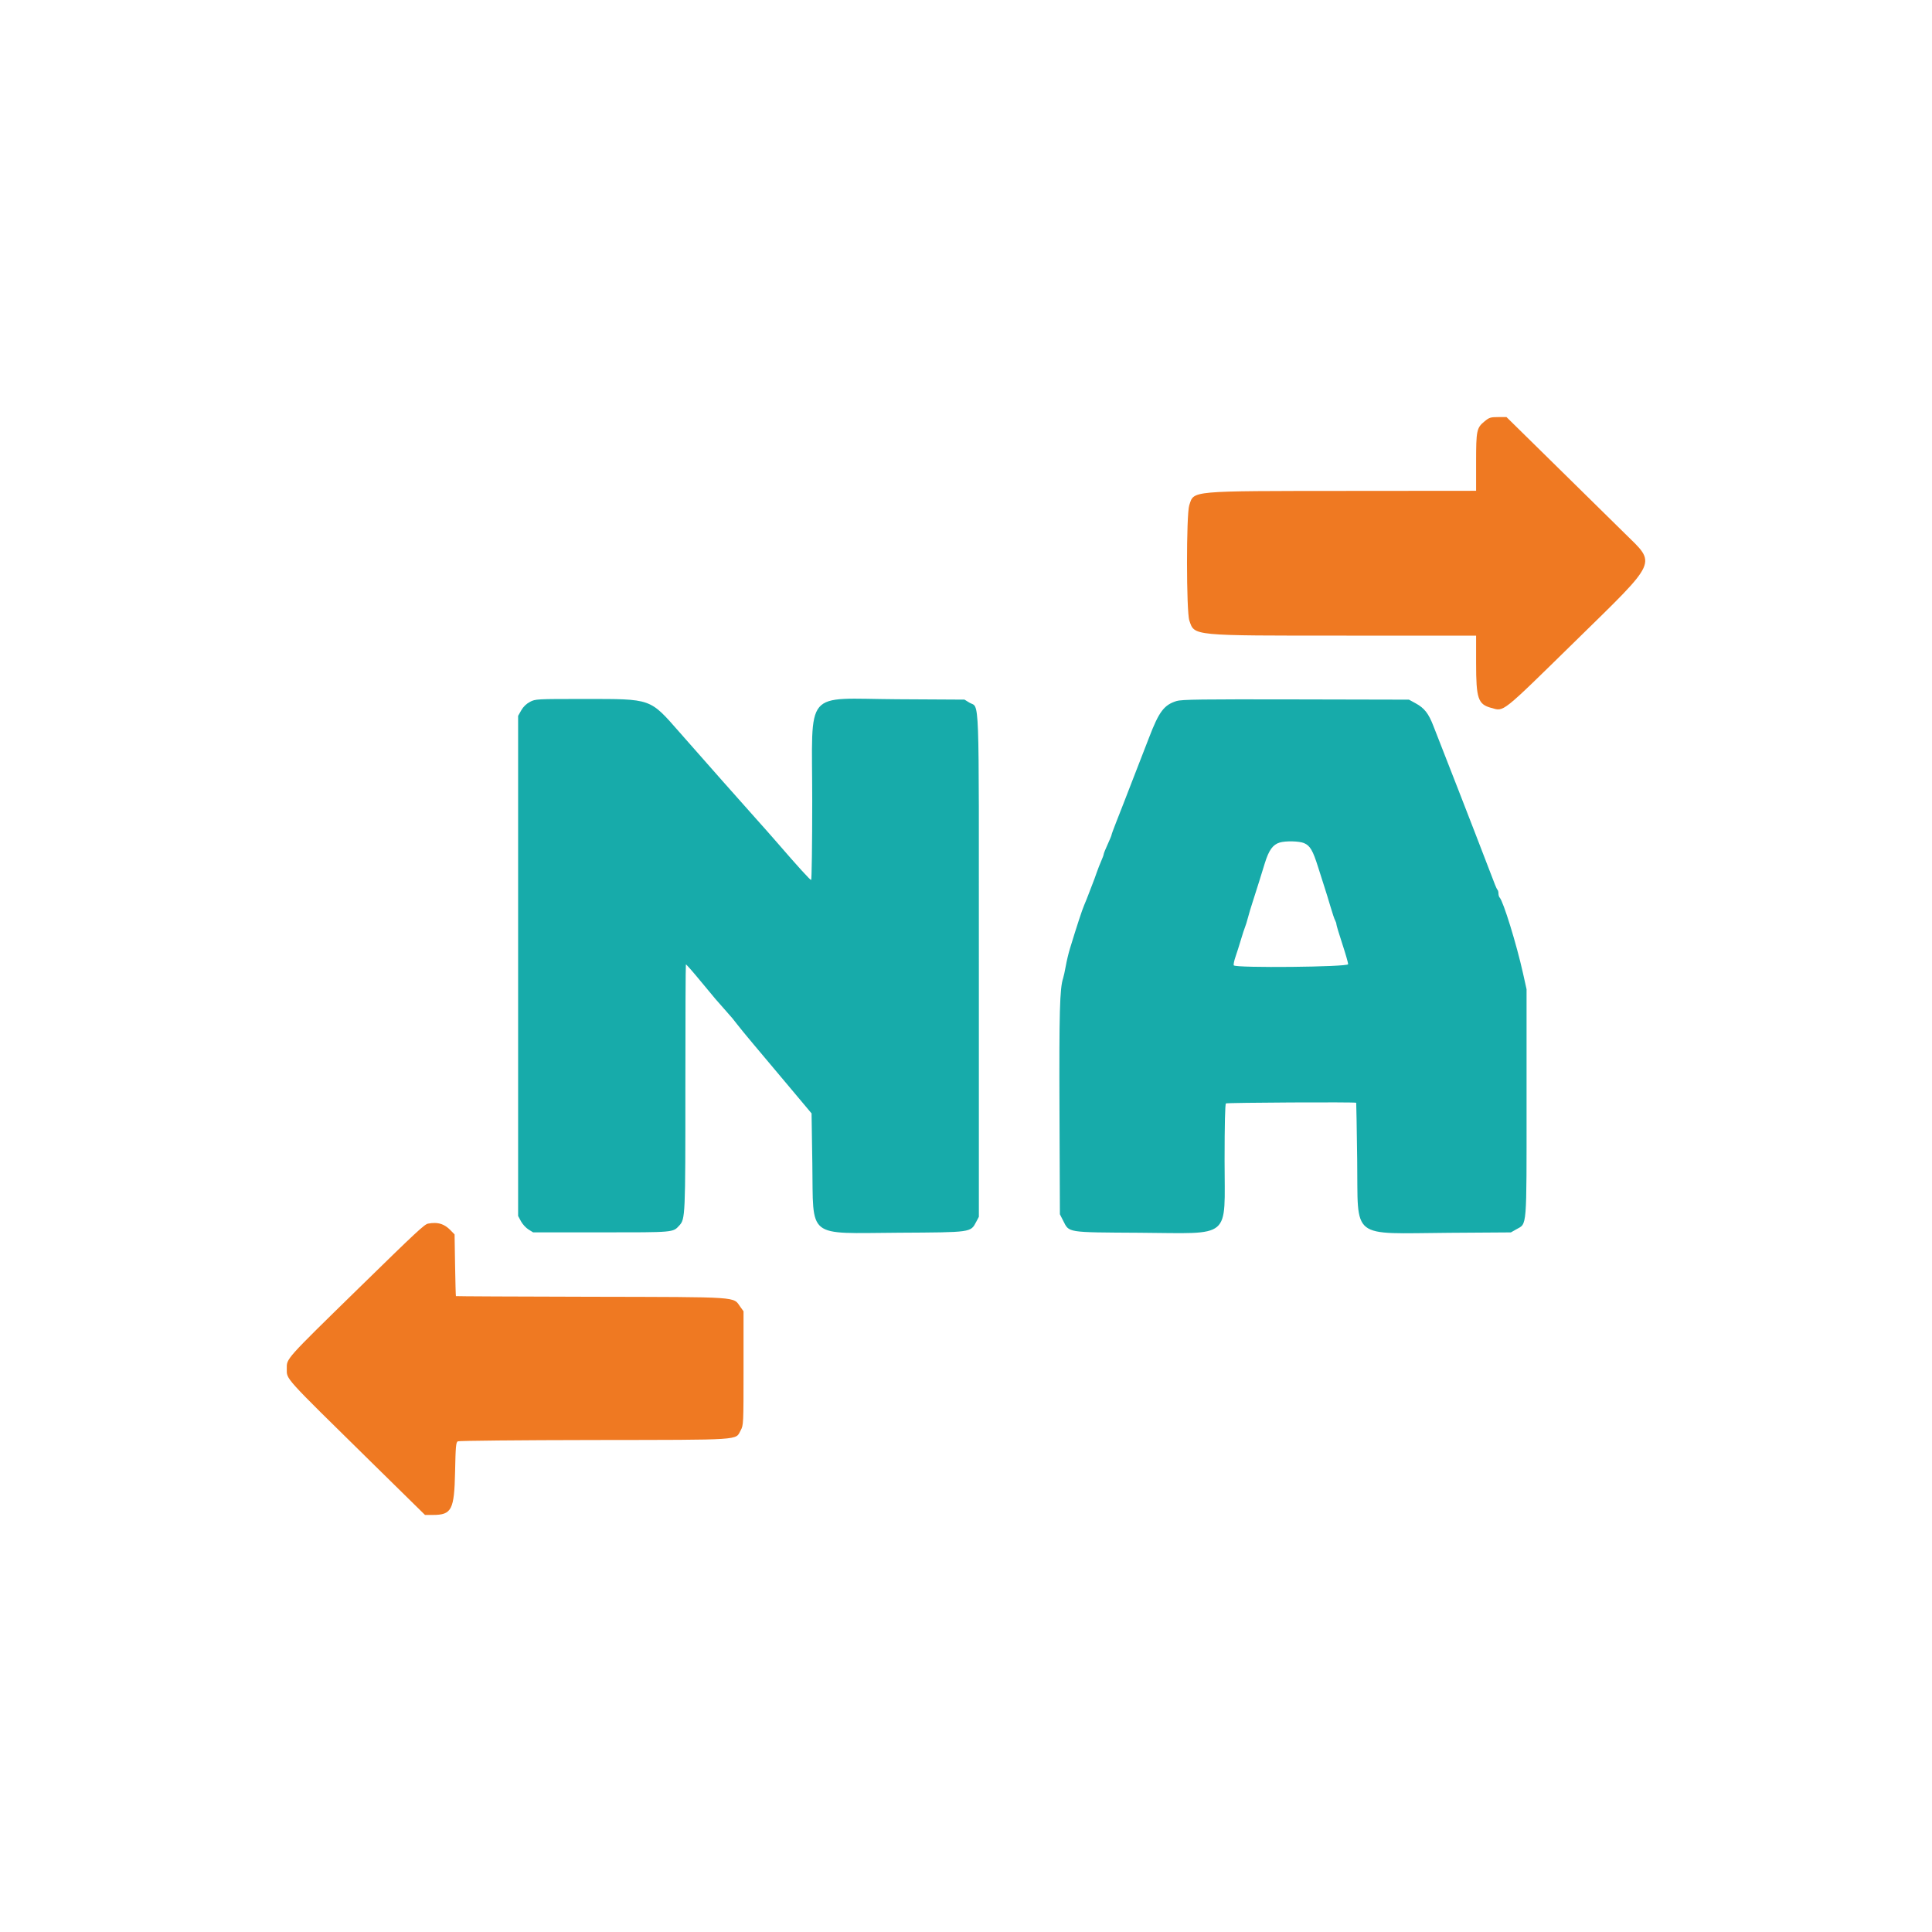
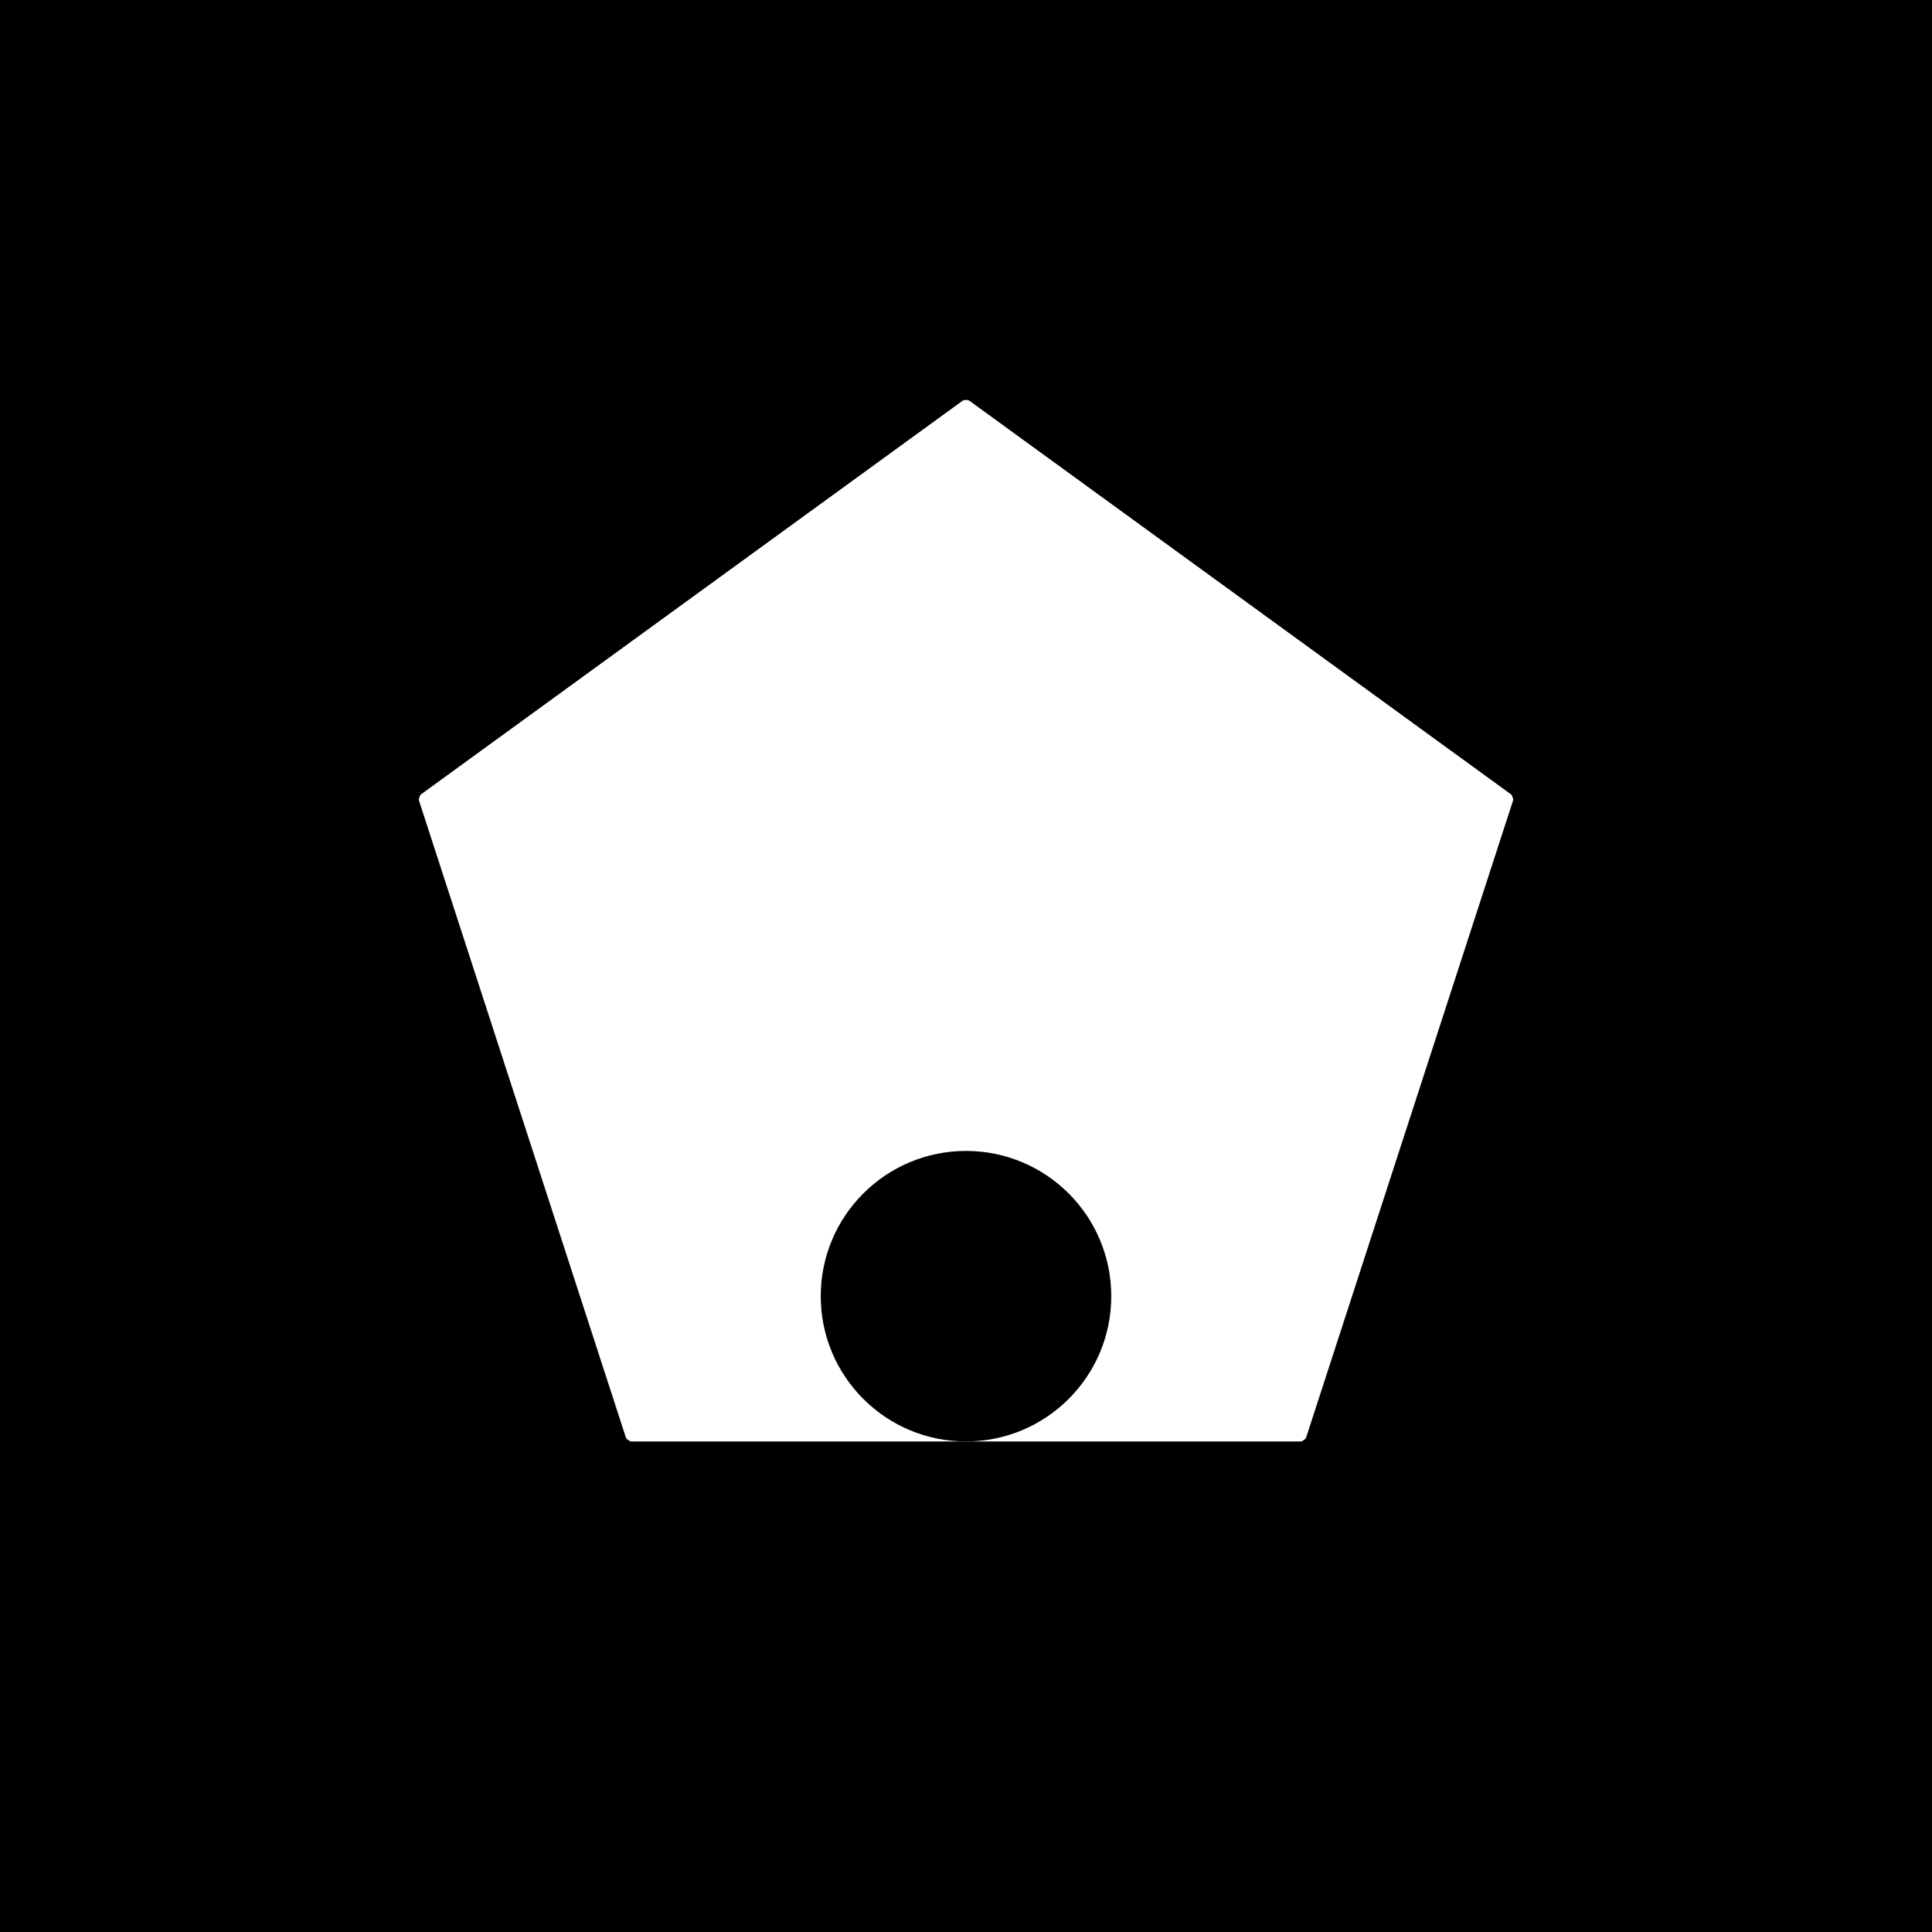
- <svg xmlns="http://www.w3.org/2000/svg" height="108" width="108">
-   <rect y="0" x="0" height="108" width="108" style="fill:#ffffff" />
-   <path d="m 29.625,39.236 c -0.201,0.105 -0.373,0.272 -0.487,0.472 L 28.963,40.017 V 53.995 67.973 l 0.16,0.298 c 0.088,0.163 0.277,0.37 0.42,0.458 l 0.26,0.161 h 3.799 c 4.102,0 4.013,0.008 4.371,-0.383 0.335,-0.366 0.341,-0.5 0.34,-7.741 -8.44e-4,-3.753 0.012,-6.837 0.029,-6.853 0.017,-0.016 0.386,0.403 0.821,0.932 0.435,0.529 0.808,0.978 0.83,0.998 0.021,0.02 0.236,0.264 0.477,0.542 0.24,0.278 0.454,0.522 0.475,0.542 0.021,0.02 0.136,0.166 0.256,0.325 0.12,0.159 0.533,0.663 0.918,1.12 0.385,0.457 1.274,1.515 1.974,2.349 l 1.274,1.518 0.043,2.783 c 0.067,4.279 -0.383,3.918 4.833,3.888 4.083,-0.023 4.012,-0.013 4.325,-0.604 l 0.151,-0.285 V 54 c 0,-15.76 0.051,-14.365 -0.537,-14.727 l -0.266,-0.164 -3.743,-0.021 c -5.313,-0.029 -4.768,-0.679 -4.769,5.677 -8.44e-4,2.435 -0.028,4.428 -0.062,4.428 -0.057,0 -0.766,-0.779 -1.868,-2.055 -0.277,-0.321 -0.84,-0.958 -1.251,-1.415 -0.766,-0.854 -2.813,-3.167 -4.221,-4.771 -1.693,-1.929 -1.551,-1.878 -5.319,-1.879 -2.708,-4.22e-4 -2.751,0.002 -3.058,0.162 m 36.156,-0.051 c -0.71,0.219 -0.99,0.589 -1.552,2.057 -0.198,0.516 -0.355,0.922 -0.925,2.385 -0.209,0.537 -0.442,1.138 -0.518,1.338 -0.076,0.199 -0.254,0.652 -0.395,1.008 -0.141,0.356 -0.256,0.672 -0.256,0.703 0,0.031 -0.099,0.269 -0.219,0.53 -0.121,0.261 -0.219,0.506 -0.219,0.545 0,0.039 -0.062,0.209 -0.137,0.378 -0.075,0.169 -0.193,0.469 -0.261,0.668 -0.068,0.199 -0.152,0.426 -0.185,0.506 -0.033,0.079 -0.133,0.34 -0.222,0.578 -0.089,0.239 -0.218,0.564 -0.288,0.723 -0.114,0.262 -0.408,1.159 -0.793,2.421 -0.079,0.258 -0.184,0.697 -0.233,0.976 -0.05,0.278 -0.117,0.587 -0.15,0.687 -0.188,0.563 -0.224,1.917 -0.202,7.445 l 0.023,5.747 0.183,0.36 c 0.343,0.676 0.168,0.648 4.255,0.673 5.234,0.032 4.766,0.427 4.768,-4.033 8.44e-4,-2.011 0.028,-3.163 0.075,-3.197 0.064,-0.047 7.251,-0.084 7.283,-0.037 0.007,0.01 0.031,1.449 0.055,3.199 0.06,4.517 -0.458,4.109 5.157,4.071 l 3.434,-0.023 0.304,-0.172 c 0.607,-0.344 0.573,0.08 0.573,-7.09 V 55.301 l -0.201,-0.903 c -0.361,-1.622 -1.099,-4.013 -1.304,-4.225 -0.036,-0.038 -0.066,-0.138 -0.066,-0.223 0,-0.085 -0.022,-0.177 -0.05,-0.204 -0.028,-0.027 -0.09,-0.154 -0.14,-0.283 -0.049,-0.129 -0.203,-0.527 -0.341,-0.884 -0.138,-0.358 -0.489,-1.269 -0.779,-2.024 -0.29,-0.755 -0.701,-1.812 -0.912,-2.349 -0.462,-1.172 -1.123,-2.866 -1.414,-3.621 -0.269,-0.7 -0.504,-1.001 -0.984,-1.264 l -0.384,-0.21 -6.32,-0.014 c -5.3,-0.012 -6.375,0.003 -6.656,0.089 m 7.114,7.946 c 0.333,0.137 0.492,0.41 0.783,1.339 0.131,0.417 0.297,0.938 0.369,1.157 0.072,0.219 0.217,0.69 0.322,1.048 0.104,0.358 0.222,0.707 0.262,0.776 0.039,0.069 0.071,0.167 0.071,0.217 0,0.05 0.148,0.542 0.329,1.093 0.181,0.551 0.328,1.063 0.328,1.138 0,0.157 -6.296,0.22 -6.394,0.064 -0.025,-0.04 0.02,-0.26 0.099,-0.488 0.079,-0.229 0.216,-0.659 0.304,-0.958 0.088,-0.298 0.189,-0.607 0.224,-0.687 0.036,-0.079 0.111,-0.324 0.168,-0.542 0.057,-0.219 0.168,-0.593 0.248,-0.831 0.08,-0.239 0.25,-0.775 0.379,-1.193 0.129,-0.417 0.27,-0.873 0.313,-1.012 0.227,-0.733 0.449,-1.04 0.833,-1.155 0.338,-0.1 1.084,-0.083 1.362,0.032" style="fill:#17abaa" />
-   <path style="fill:#ef7922" d="m 83.747,23.315 c -0.418,0 -0.498,0.025 -0.749,0.23 -0.454,0.37 -0.483,0.505 -0.483,2.298 v 1.593 l -7.105,0.006 c -9.006,0.007 -8.657,-0.024 -8.93,0.803 -0.17,0.514 -0.166,5.95 0.005,6.445 0.298,0.864 0.067,0.842 8.784,0.842 h 7.246 v 1.528 c 0,1.996 0.106,2.31 0.846,2.512 0.731,0.2 0.498,0.385 4.73,-3.761 4.65,-4.555 4.509,-4.246 2.736,-5.992 -0.504,-0.496 -2.198,-2.162 -3.764,-3.703 L 84.214,23.315 Z M 24.306,68.365 c -0.116,-0.002 -0.241,0.01 -0.377,0.036 -0.204,0.039 -0.631,0.436 -3.902,3.635 -4.104,4.013 -4.001,3.897 -3.996,4.482 0.005,0.605 -0.21,0.368 4.656,5.15 l 3.071,3.018 h 0.44 c 1.05,0 1.197,-0.283 1.241,-2.405 0.029,-1.42 0.05,-1.657 0.152,-1.71 0.065,-0.034 3.483,-0.067 7.596,-0.073 8.413,-0.011 7.914,0.021 8.216,-0.537 0.159,-0.294 0.161,-0.337 0.161,-3.479 v -3.18 l -0.176,-0.244 c -0.421,-0.584 0.102,-0.549 -8.365,-0.568 -4.135,-0.009 -7.526,-0.025 -7.537,-0.036 -0.01,-0.011 -0.031,-0.791 -0.047,-1.734 l -0.028,-1.715 -0.209,-0.215 C 24.929,68.504 24.655,68.371 24.306,68.365 Z" />
+ <svg xmlns="http://www.w3.org/2000/svg" width="108" height="108">
+   <rect ry="0" y="0" x="0" height="108" width="108" style="fill:#000000" />
+   <path d="m 53.984,22.362 c -0.061,-0.01 -0.125,0.004 -0.179,0.043 L 23.546,44.397 c -0.059,0.043 -0.09,0.107 -0.096,0.173 -0.035,0.058 -0.047,0.127 -0.024,0.197 l 11.558,35.582 c 0.022,0.069 0.074,0.118 0.135,0.145 0.044,0.051 0.107,0.085 0.18,0.085 h 37.403 c 0.073,0 0.136,-0.034 0.18,-0.085 0.061,-0.026 0.113,-0.076 0.135,-0.145 L 84.575,44.767 c 0.023,-0.069 0.01,-0.139 -0.024,-0.197 -0.006,-0.067 -0.037,-0.131 -0.096,-0.173 L 54.195,22.406 c -0.059,-0.043 -0.13,-0.053 -0.195,-0.038 -0.005,-8.43e-4 -0.01,-0.005 -0.015,-0.006 z" style="fill:#ffffff" />
+   <circle cy="72.458" cx="54" style="fill:#000000" r="8.12" />
</svg>
